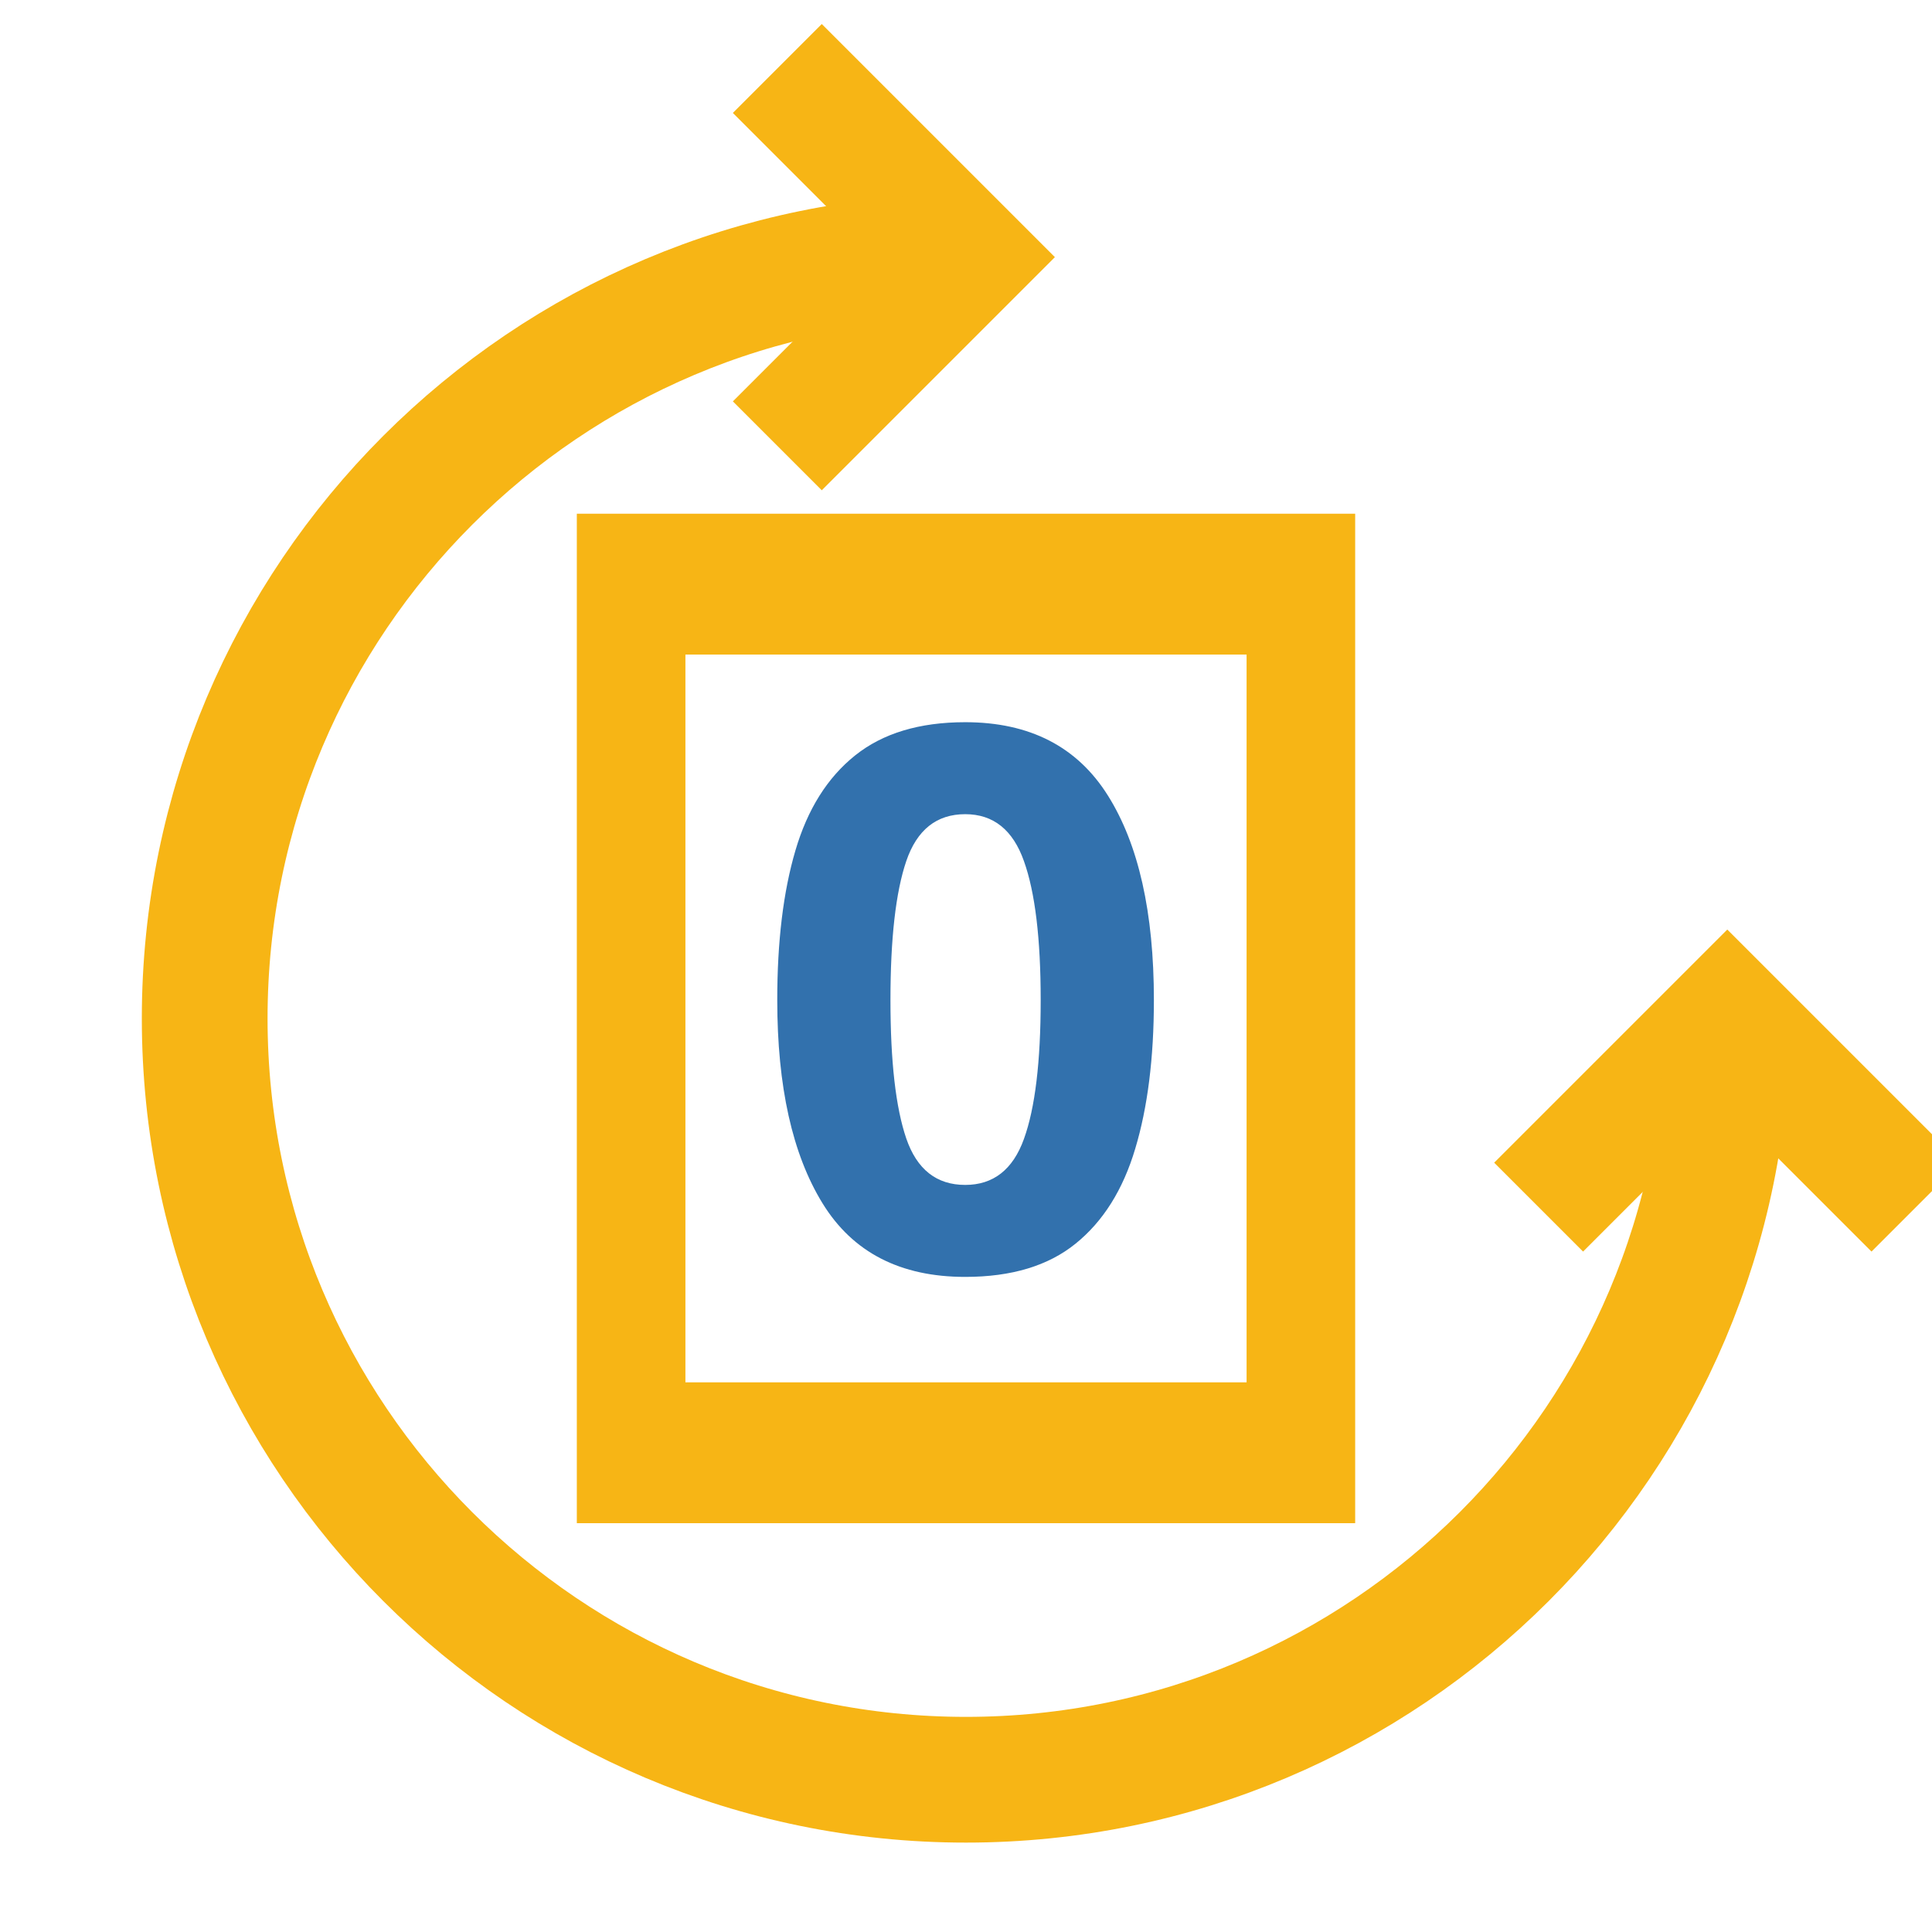
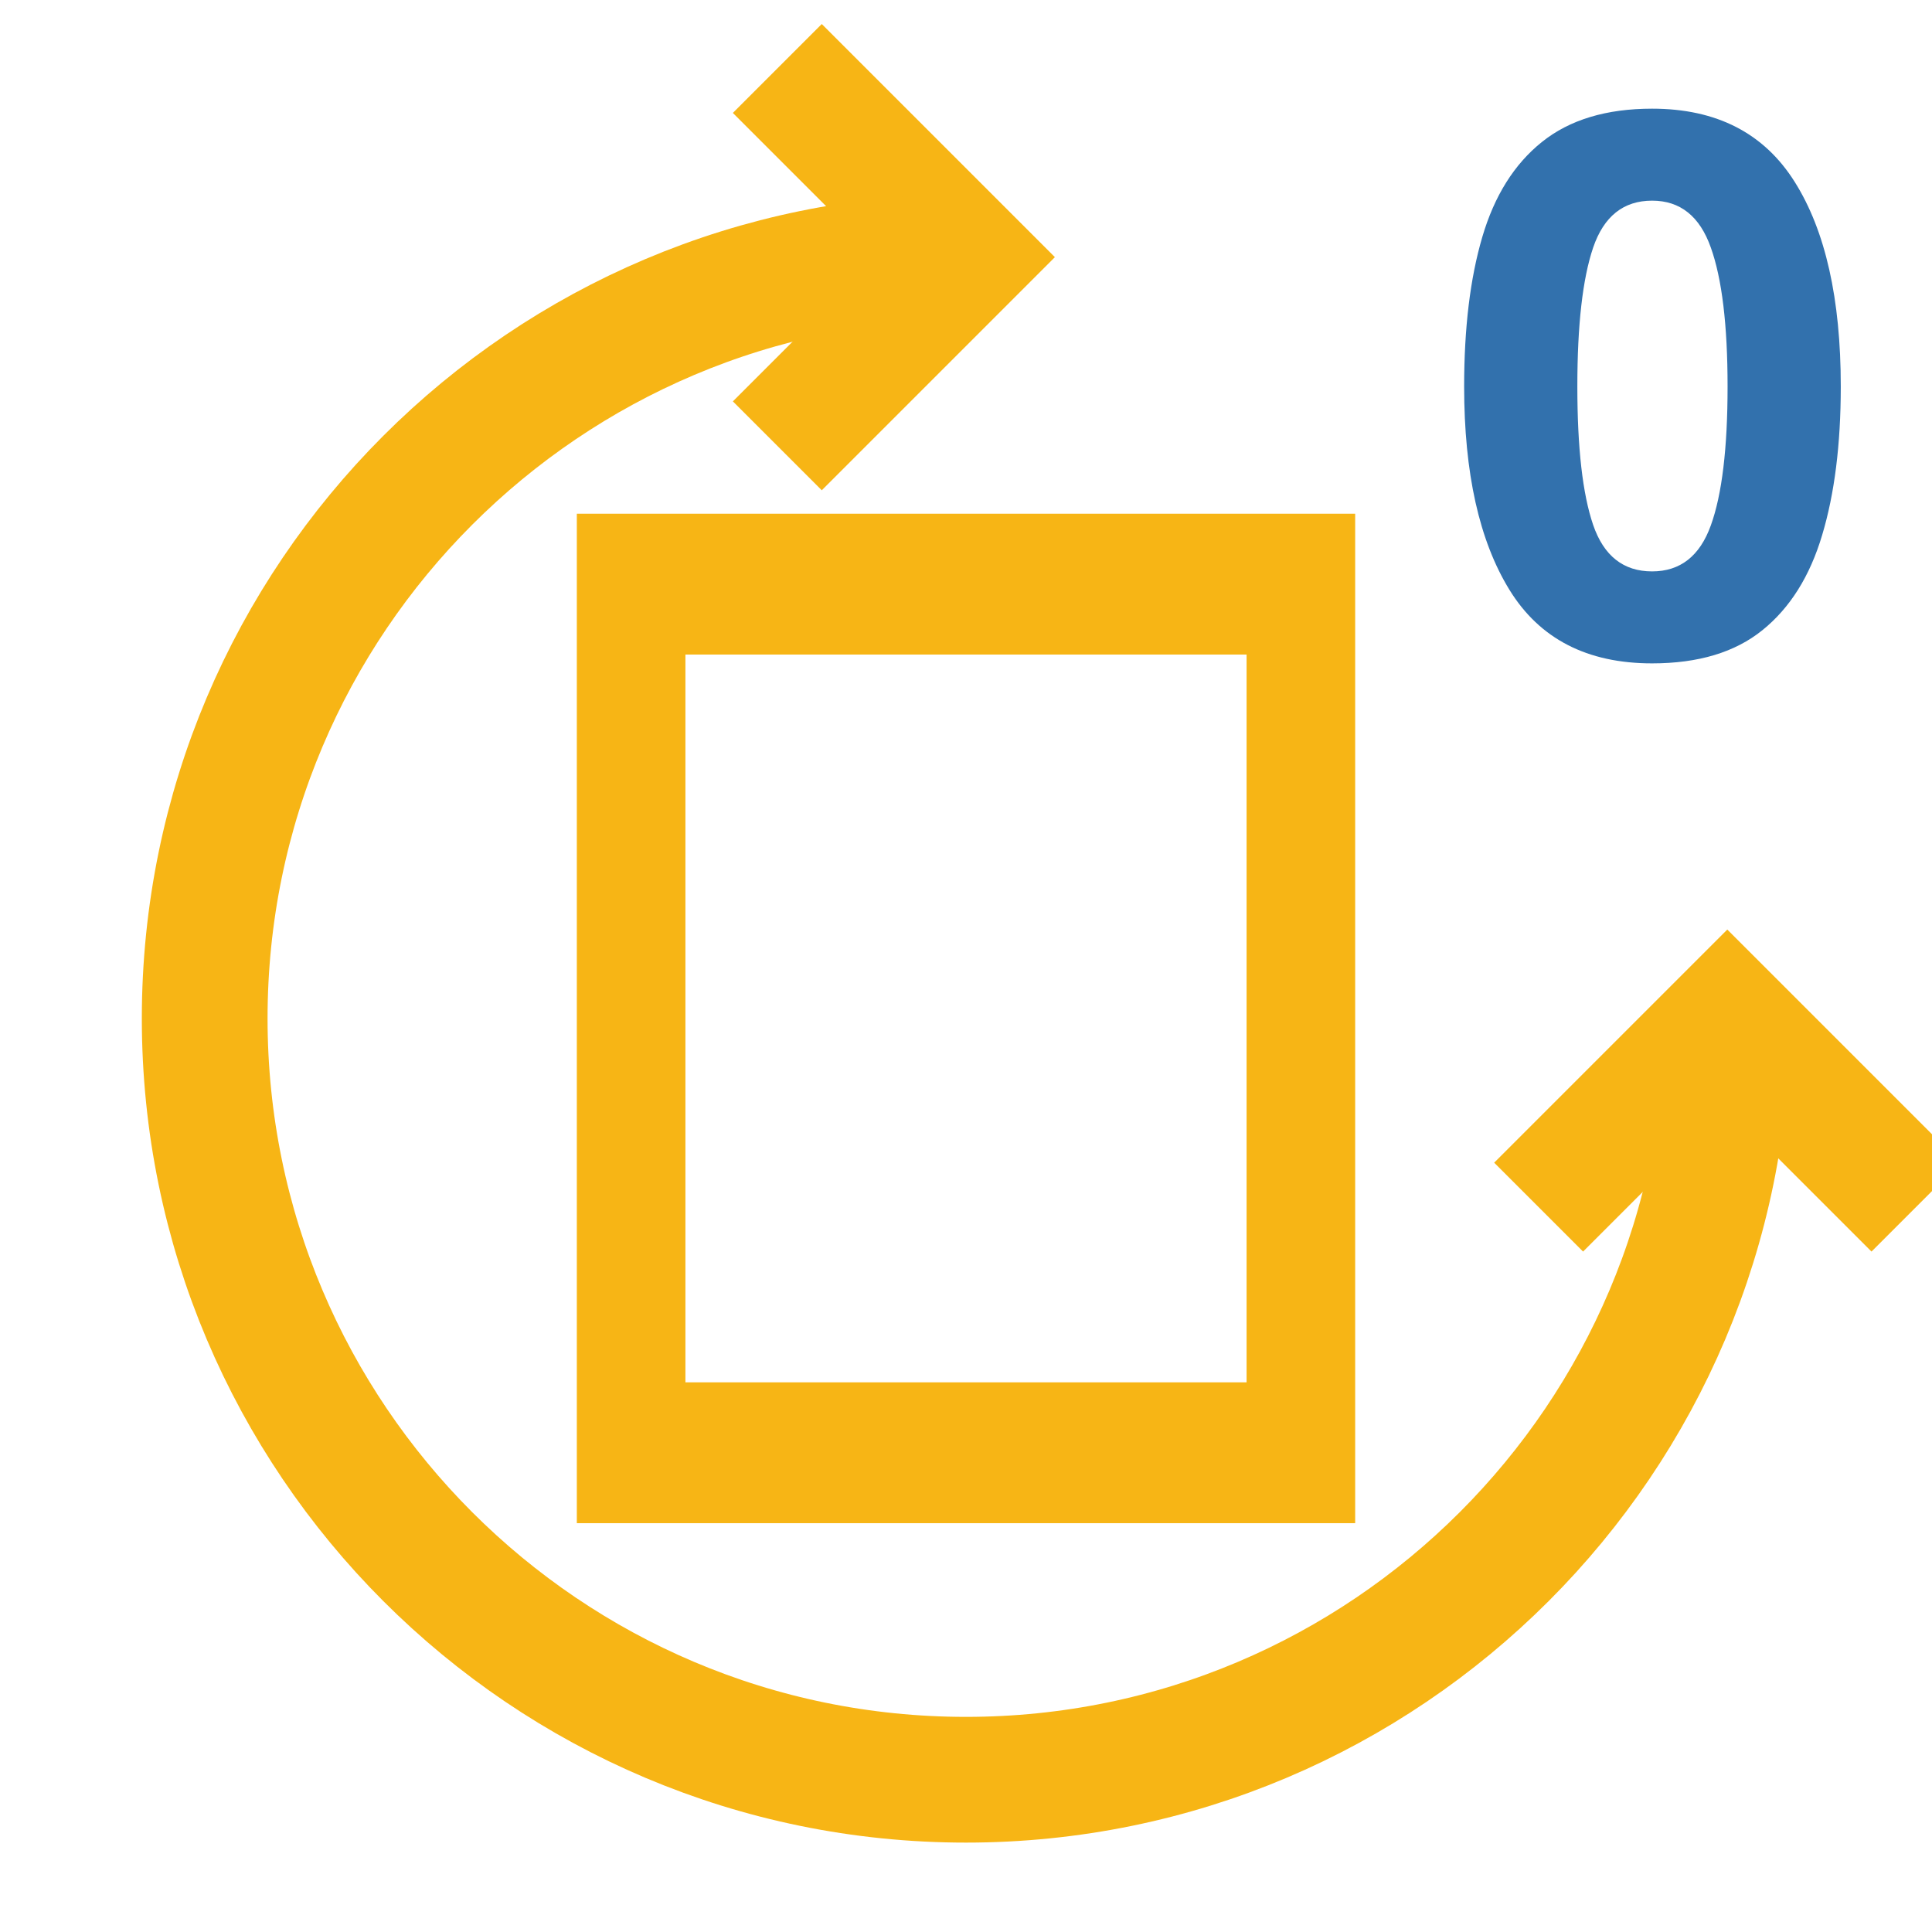
<svg xmlns="http://www.w3.org/2000/svg" width="100%" height="100%" viewBox="0 0 128 128" version="1.1" xml:space="preserve" style="fill-rule:evenodd;clip-rule:evenodd;stroke-miterlimit:1.5;">
  <g transform="matrix(1,0,0,1,0,-1602)">
    <rect id="BeamTwistStiffness0" x="0" y="1602" width="128" height="128" style="fill:none;" />
    <clipPath id="_clip1">
      <rect id="BeamTwistStiffness01" x="0" y="1602" width="128" height="128" />
    </clipPath>
    <g clip-path="url(#_clip1)">
      <g transform="matrix(0.375493,0,0,0.486999,40.22917,1291.6)">
        <rect x="4.219" y="716.84" width="118.174" height="118.17" style="fill:none;stroke:rgb(247,181,21);stroke-width:19.16px;" />
      </g>
-       <g transform="matrix(1,0,0,1,-1112.833,1564.711)">
-         <g transform="matrix(50,0,0,50,1191.133,121.3894)">
+       <g transform="matrix(1,0,0,1,-1085.028,1527.454)">
+         <g transform="matrix(50,0,0,50,1208.833,117.9963)">
                </g>
-         <text x="1162.533px" y="121.389px" style="font-family:'AdobeGothicStd-Bold', 'Adobe Gothic Std', sans-serif;font-weight:700;font-size:50px;fill:rgb(50,113,173);">0</text>
+         <text x="1180.233px" y="117.996px" style="font-family:'AdobeGothicStd-Bold', 'Adobe Gothic Std', sans-serif;font-weight:700;font-size:50px;fill:rgb(50,113,173);">0</text>
      </g>
      <g transform="matrix(0,1.299435,-1.299435,0,2252.63,1598.11)">
        <g transform="matrix(0,-0.769565,0.769565,0,2.993704,1733.546)">
          <path d="M126.938,79.975L114.438,67.475L101.938,79.975" style="fill:none;stroke:rgb(247,181,21);stroke-width:8.33px;stroke-miterlimit:10;" />
          <path d="M51.5,4.537L64,17.037L51.5,29.537" style="fill:none;stroke:rgb(247,181,21);stroke-width:8.33px;stroke-miterlimit:10;" />
          <path d="M114.438,67.475C114.438,95.312 91.837,117.912 64,117.912C36.163,117.912 13.562,95.312 13.562,67.475C13.562,39.638 36.163,17.037 64,17.037" style="fill:none;stroke:rgb(247,181,21);stroke-width:8.33px;" />
        </g>
      </g>
    </g>
  </g>
</svg>
